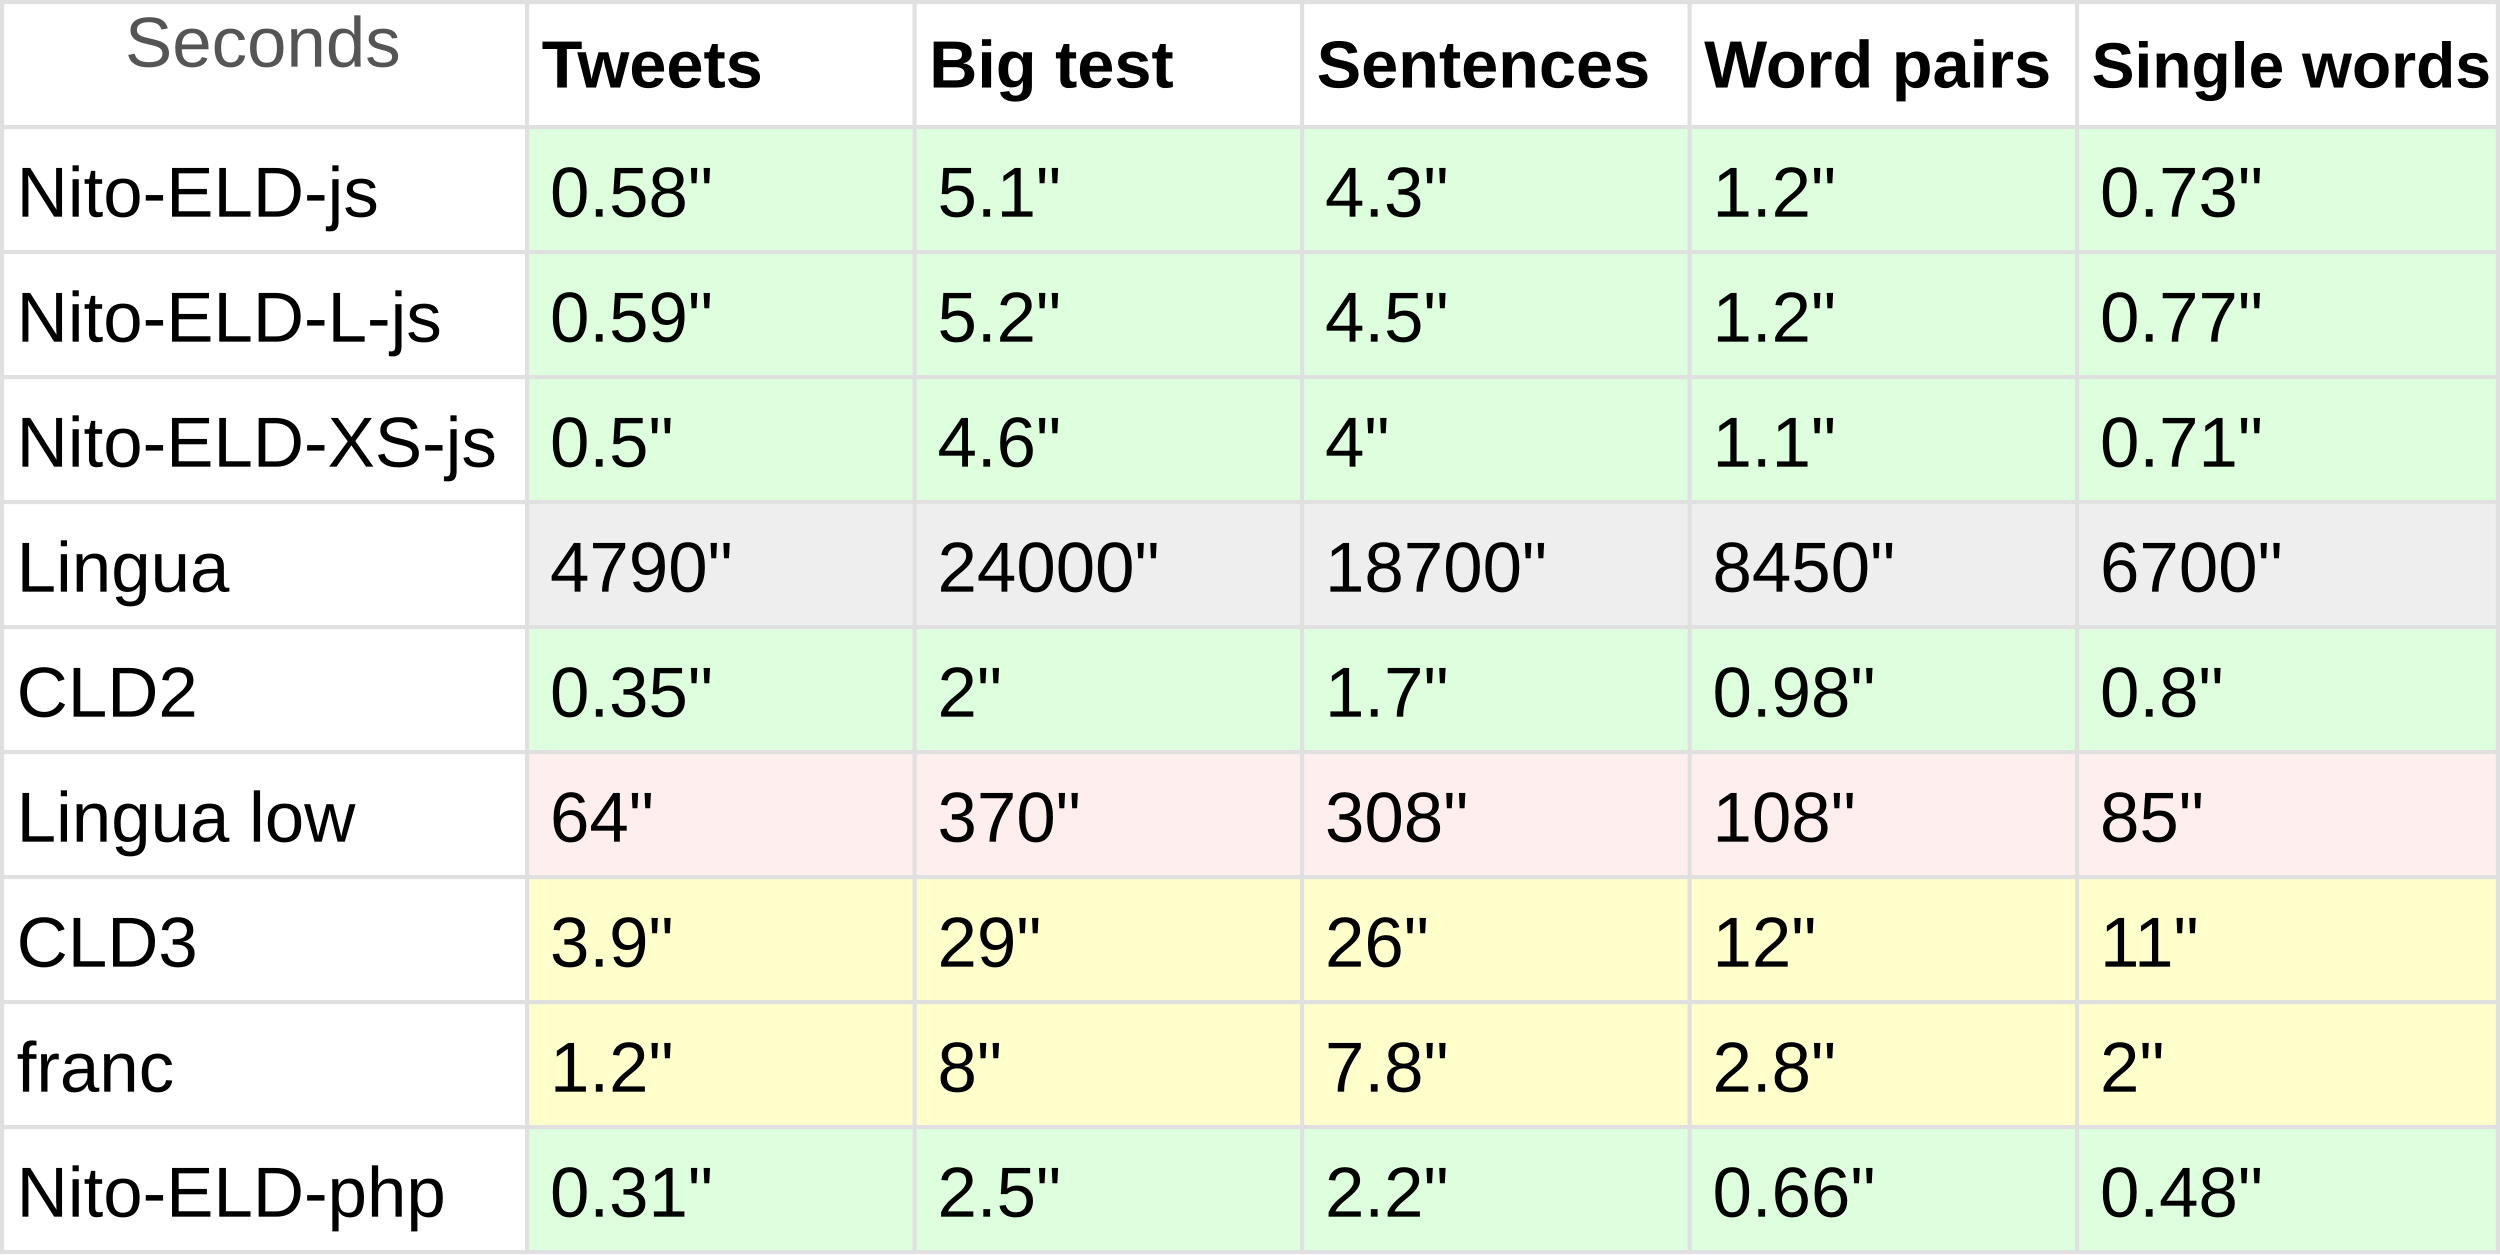
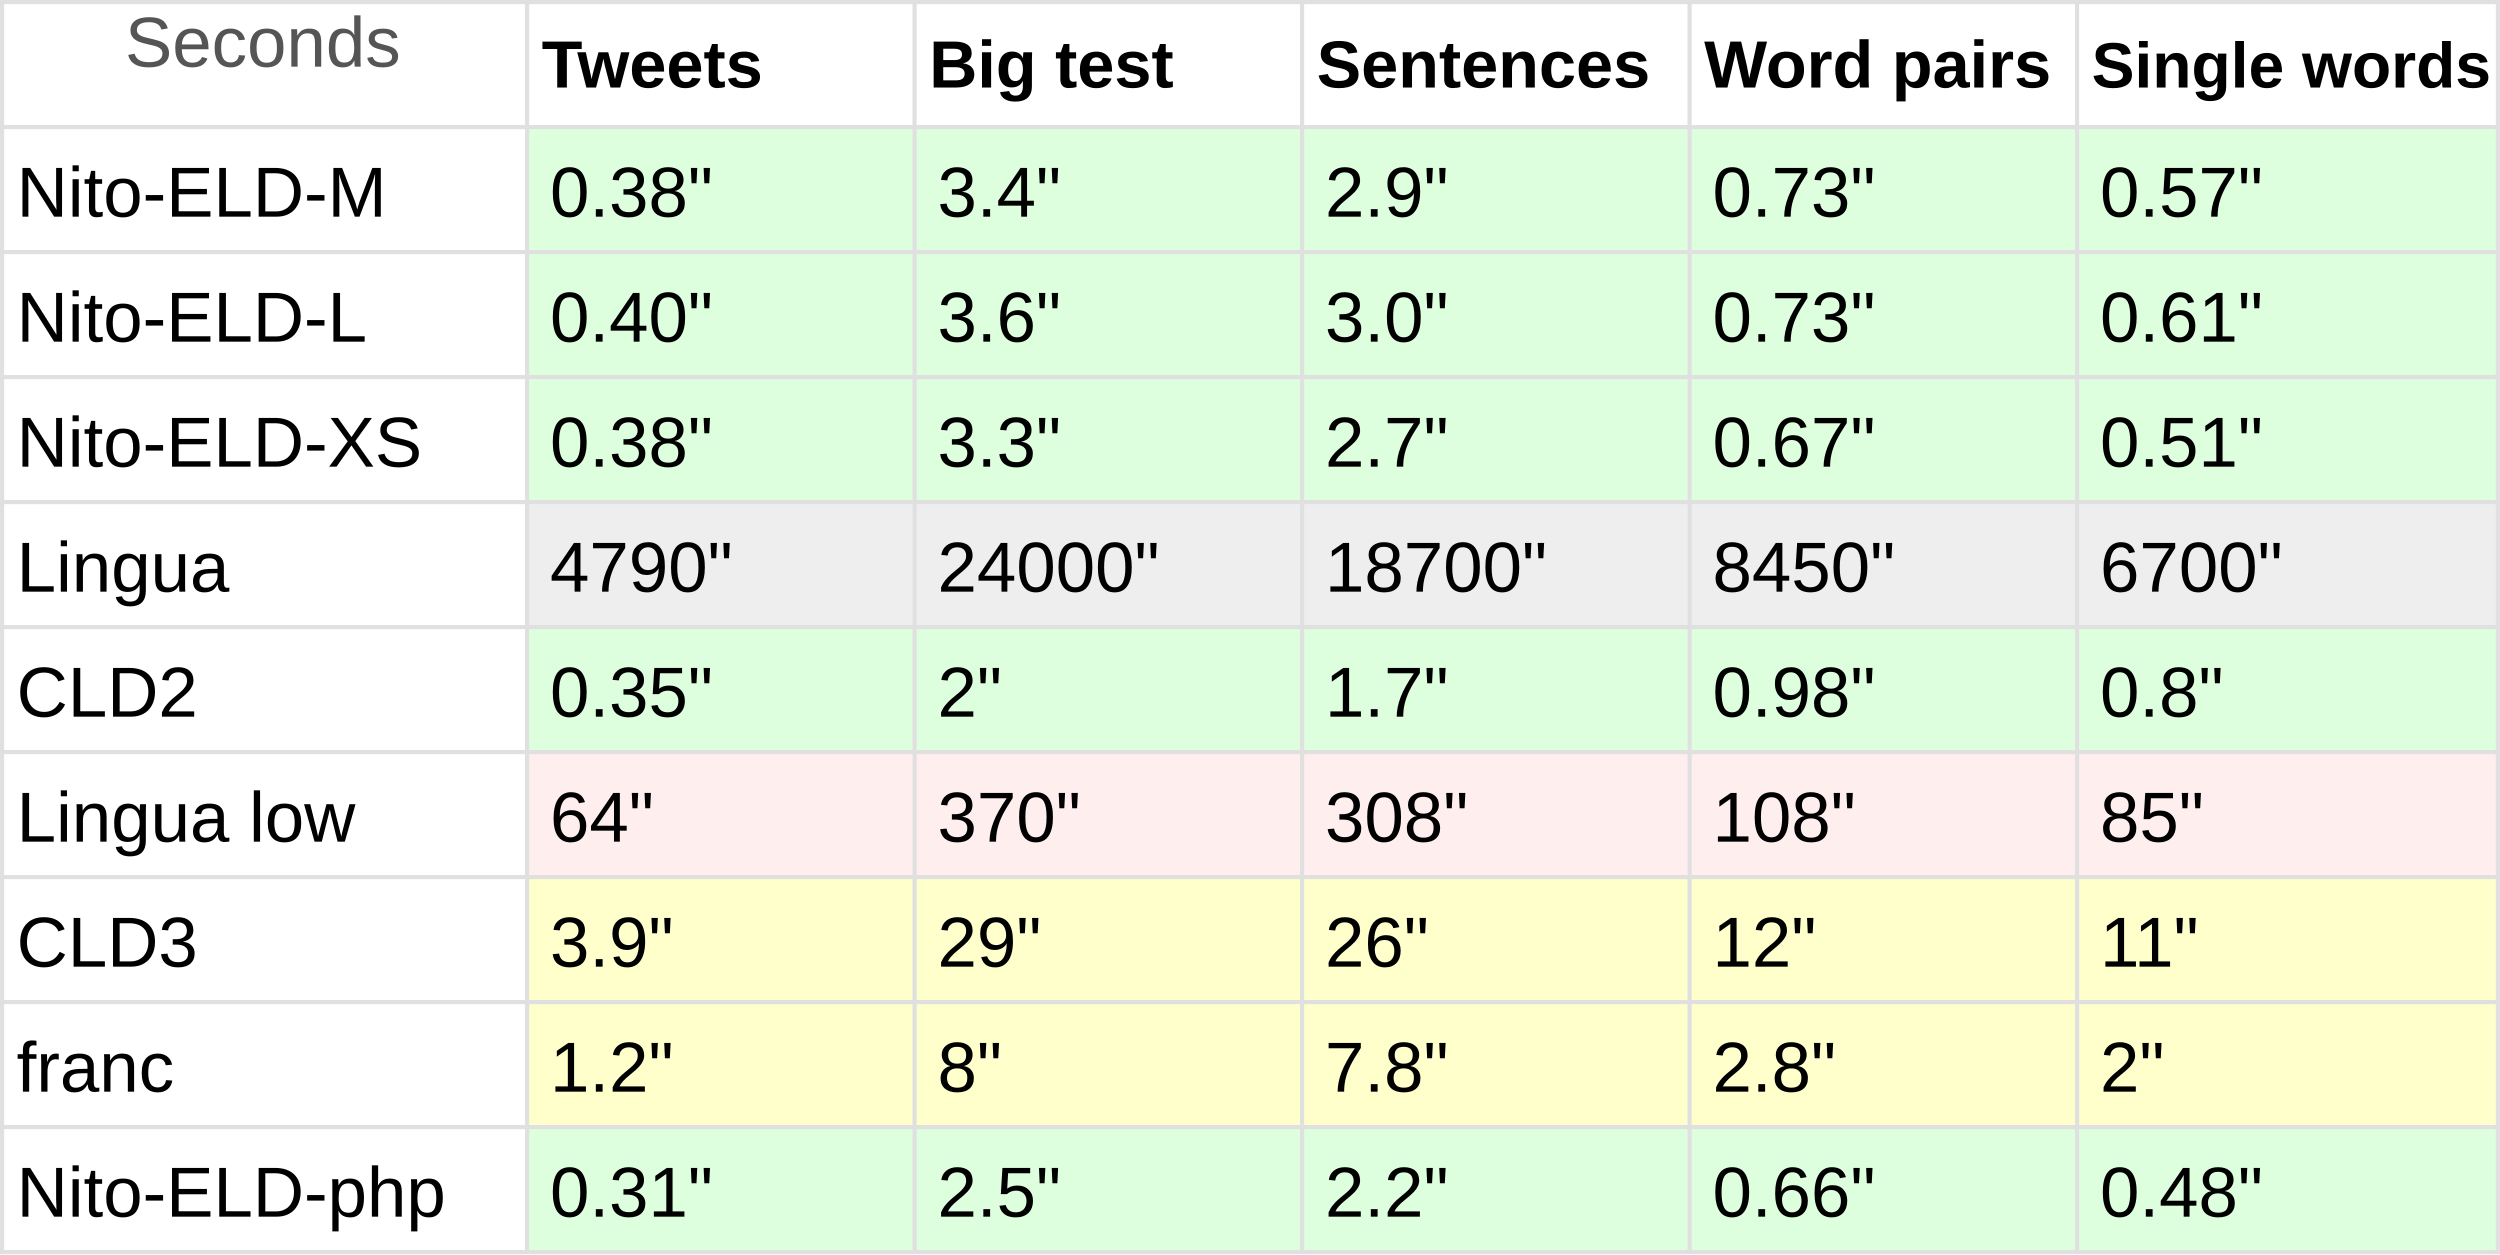
<svg xmlns="http://www.w3.org/2000/svg" font-family="Arial, Helvetica, sans-serif" font-size="17" viewBox="0 0 600 301">
  <path d="M0 0h600v350H0z" fill="#fff" />
  <text fill="#555" transform="translate(30 16)">
    <tspan x="0" y="0">Seconds</tspan>
  </text>
-   <text transform="translate(4 52)">Nito-ELD-js</text>
+   <text transform="translate(4 52)">Nito-ELD-M</text>
  <path d="M126 30h93v30H126z" fill="#dfd" />
-   <text transform="translate(132 52)">0.58"</text>
+   <text transform="translate(132 52)">0.38"</text>
  <path d="M219 30h93v30H219z" fill="#dfd" />
-   <text transform="translate(225 52)">5.1"</text>
+   <text transform="translate(225 52)">3.4"</text>
  <path d="M312 30h93v30H312z" fill="#dfd" />
-   <text transform="translate(318 52)">4.3"</text>
+   <text transform="translate(318 52)">2.9"</text>
  <path d="M405 30h93v30H405z" fill="#dfd" />
-   <text transform="translate(411 52)">1.2"</text>
+   <text transform="translate(411 52)">0.73"</text>
  <path d="M498 30h102v30H498z" fill="#dfd" />
-   <text transform="translate(504 52)">0.73"</text>
-   <text transform="translate(4 82)">Nito-ELD-L-js</text>
+   <text transform="translate(504 52)">0.57"</text>
+   <text transform="translate(4 82)">Nito-ELD-L</text>
  <path d="M126 60h93v30H126z" fill="#dfd" />
-   <text transform="translate(132 82)">0.59"</text>
+   <text transform="translate(132 82)">0.40"</text>
  <path d="M219 60h93v30H219z" fill="#dfd" />
-   <text transform="translate(225 82)">5.2"</text>
+   <text transform="translate(225 82)">3.6"</text>
  <path d="M312 60h93v30H312z" fill="#dfd" />
-   <text transform="translate(318 82)">4.5"</text>
+   <text transform="translate(318 82)">3.0"</text>
  <path d="M405 60h93v30H405z" fill="#dfd" />
-   <text transform="translate(411 82)">1.2"</text>
+   <text transform="translate(411 82)">0.73"</text>
  <path d="M498 60h102v30H498z" fill="#dfd" />
-   <text transform="translate(504 82)">0.77"</text>
-   <text transform="translate(4 112)">Nito-ELD-XS-js</text>
+   <text transform="translate(504 82)">0.61"</text>
+   <text transform="translate(4 112)">Nito-ELD-XS</text>
  <path d="M126 90h93v30H126z" fill="#dfd" />
-   <text transform="translate(132 112)">0.5"</text>
+   <text transform="translate(132 112)">0.38"</text>
  <path d="M219 90h93v30H219z" fill="#dfd" />
-   <text transform="translate(225 112)">4.6"</text>
+   <text transform="translate(225 112)">3.3"</text>
  <path d="M312 90h93v30H312z" fill="#dfd" />
-   <text transform="translate(318 112)">4"</text>
+   <text transform="translate(318 112)">2.7"</text>
  <path d="M405 90h93v30H405z" fill="#dfd" />
-   <text transform="translate(411 112)">1.1"</text>
+   <text transform="translate(411 112)">0.67"</text>
  <path d="M498 90h102v30H498z" fill="#dfd" />
-   <text transform="translate(504 112)">0.71"</text>
+   <text transform="translate(504 112)">0.51"</text>
  <text transform="translate(4 142)">Lingua</text>
  <path d="M126 120h93v30H126z" fill="#eee" />
  <text transform="translate(132 142)">4790"</text>
  <path d="M219 120h93v30H219z" fill="#eee" />
  <text transform="translate(225 142)">24000"</text>
  <path d="M312 120h93v30H312z" fill="#eee" />
  <text transform="translate(318 142)">18700"</text>
  <path d="M405 120h93v30H405z" fill="#eee" />
  <text transform="translate(411 142)">8450"</text>
  <path d="M498 120h102v30H498z" fill="#eee" />
  <text transform="translate(504 142)">6700"</text>
  <text transform="translate(4 172)">CLD2</text>
  <path d="M126 150h93v30H126z" fill="#dfd" />
  <text transform="translate(132 172)">0.35"</text>
  <path d="M219 150h93v30H219z" fill="#dfd" />
  <text transform="translate(225 172)">2"</text>
  <path d="M312 150h93v30H312z" fill="#dfd" />
  <text transform="translate(318 172)">1.7"</text>
  <path d="M405 150h93v30H405z" fill="#dfd" />
  <text transform="translate(411 172)">0.98"</text>
  <path d="M498 150h102v30H498z" fill="#dfd" />
  <text transform="translate(504 172)">0.8"</text>
  <text transform="translate(4 202)">Lingua low</text>
  <path d="M126 180h93v30H126z" fill="#fee" />
  <text transform="translate(132 202)">64"</text>
  <path d="M219 180h93v30H219z" fill="#fee" />
  <text transform="translate(225 202)">370"</text>
  <path d="M312 180h93v30H312z" fill="#fee" />
  <text transform="translate(318 202)">308"</text>
  <path d="M405 180h93v30H405z" fill="#fee" />
  <text transform="translate(411 202)">108"</text>
  <path d="M498 180h102v30H498z" fill="#fee" />
  <text transform="translate(504 202)">85"</text>
  <text transform="translate(4 232)">CLD3</text>
  <path d="M126 210h93v30H126z" fill="#ffc" />
  <text transform="translate(132 232)">3.9"</text>
  <path d="M219 210h93v30H219z" fill="#ffc" />
  <text transform="translate(225 232)">29"</text>
  <path d="M312 210h93v30H312z" fill="#ffc" />
  <text transform="translate(318 232)">26"</text>
  <path d="M405 210h93v30H405z" fill="#ffc" />
  <text transform="translate(411 232)">12"</text>
  <path d="M498 210h102v30H498z" fill="#ffc" />
  <text transform="translate(504 232)">11"</text>
  <text transform="translate(4 262)">franc</text>
  <path d="M126 240h93v30H126z" fill="#ffc" />
  <text transform="translate(132 262)">1.2"</text>
  <path d="M219 240h93v30H219z" fill="#ffc" />
  <text transform="translate(225 262)">8"</text>
  <path d="M312 240h93v30H312z" fill="#ffc" />
  <text transform="translate(318 262)">7.8"</text>
  <path d="M405 240h93v30H405z" fill="#ffc" />
  <text transform="translate(411 262)">2.8"</text>
  <path d="M498 240h102v30H498z" fill="#ffc" />
  <text transform="translate(504 262)">2"</text>
  <text transform="translate(4 292)">Nito-ELD-php</text>
  <path d="M126 270h93v30H126z" fill="#dfd" />
  <text transform="translate(132 292)">0.31"</text>
  <path d="M219 270h93v30H219z" fill="#dfd" />
  <text transform="translate(225 292)">2.5"</text>
  <path d="M312 270h93v30H312z" fill="#dfd" />
  <text transform="translate(318 292)">2.2"</text>
  <path d="M405 270h93v30H405z" fill="#dfd" />
  <text transform="translate(411 292)">0.66"</text>
  <path d="M498 270h102v30H498z" fill="#dfd" />
  <text transform="translate(504 292)">0.48"</text>
  <g fill="#e0e0e0">
    <path d="M0 0h600v1H0z" />
    <path d="M0 30h600v1H0z" />
    <path d="M0 60h600v1H0z" />
    <path d="M0 90h600v1H0z" />
    <path d="M0 120h600v1H0z" />
    <path d="M0 150h600v1H0z" />
    <path d="M0 180h600v1H0z" />
    <path d="M0 210h600v1H0z" />
    <path d="M0 240h600v1H0z" />
    <path d="M0 270h600v1H0z" />
  </g>
  <g x="0" y="0" font-size="16" font-weight="700">
    <text transform="translate(130 21)">
      <tspan>Tweets</tspan>
    </text>
    <text transform="translate(223 21)">
      <tspan>Big test</tspan>
    </text>
    <text transform="translate(316 21)">
      <tspan>Sentences</tspan>
    </text>
    <text transform="translate(409 21)">
      <tspan>Word pairs</tspan>
    </text>
    <text font-size="15.4" transform="translate(502 21)">
      <tspan>Single words</tspan>
    </text>
  </g>
  <path d="M0 0h1v300H0zm126 0h1v300h-1zm93 0h1v300h-1zm93 0h1v300h-1zm93 0h1v300h-1zm93 0h1v300h-1zm101 0h1v300h-1zM0 300h600v1H0z" fill="#e0e0e0" />
</svg>
